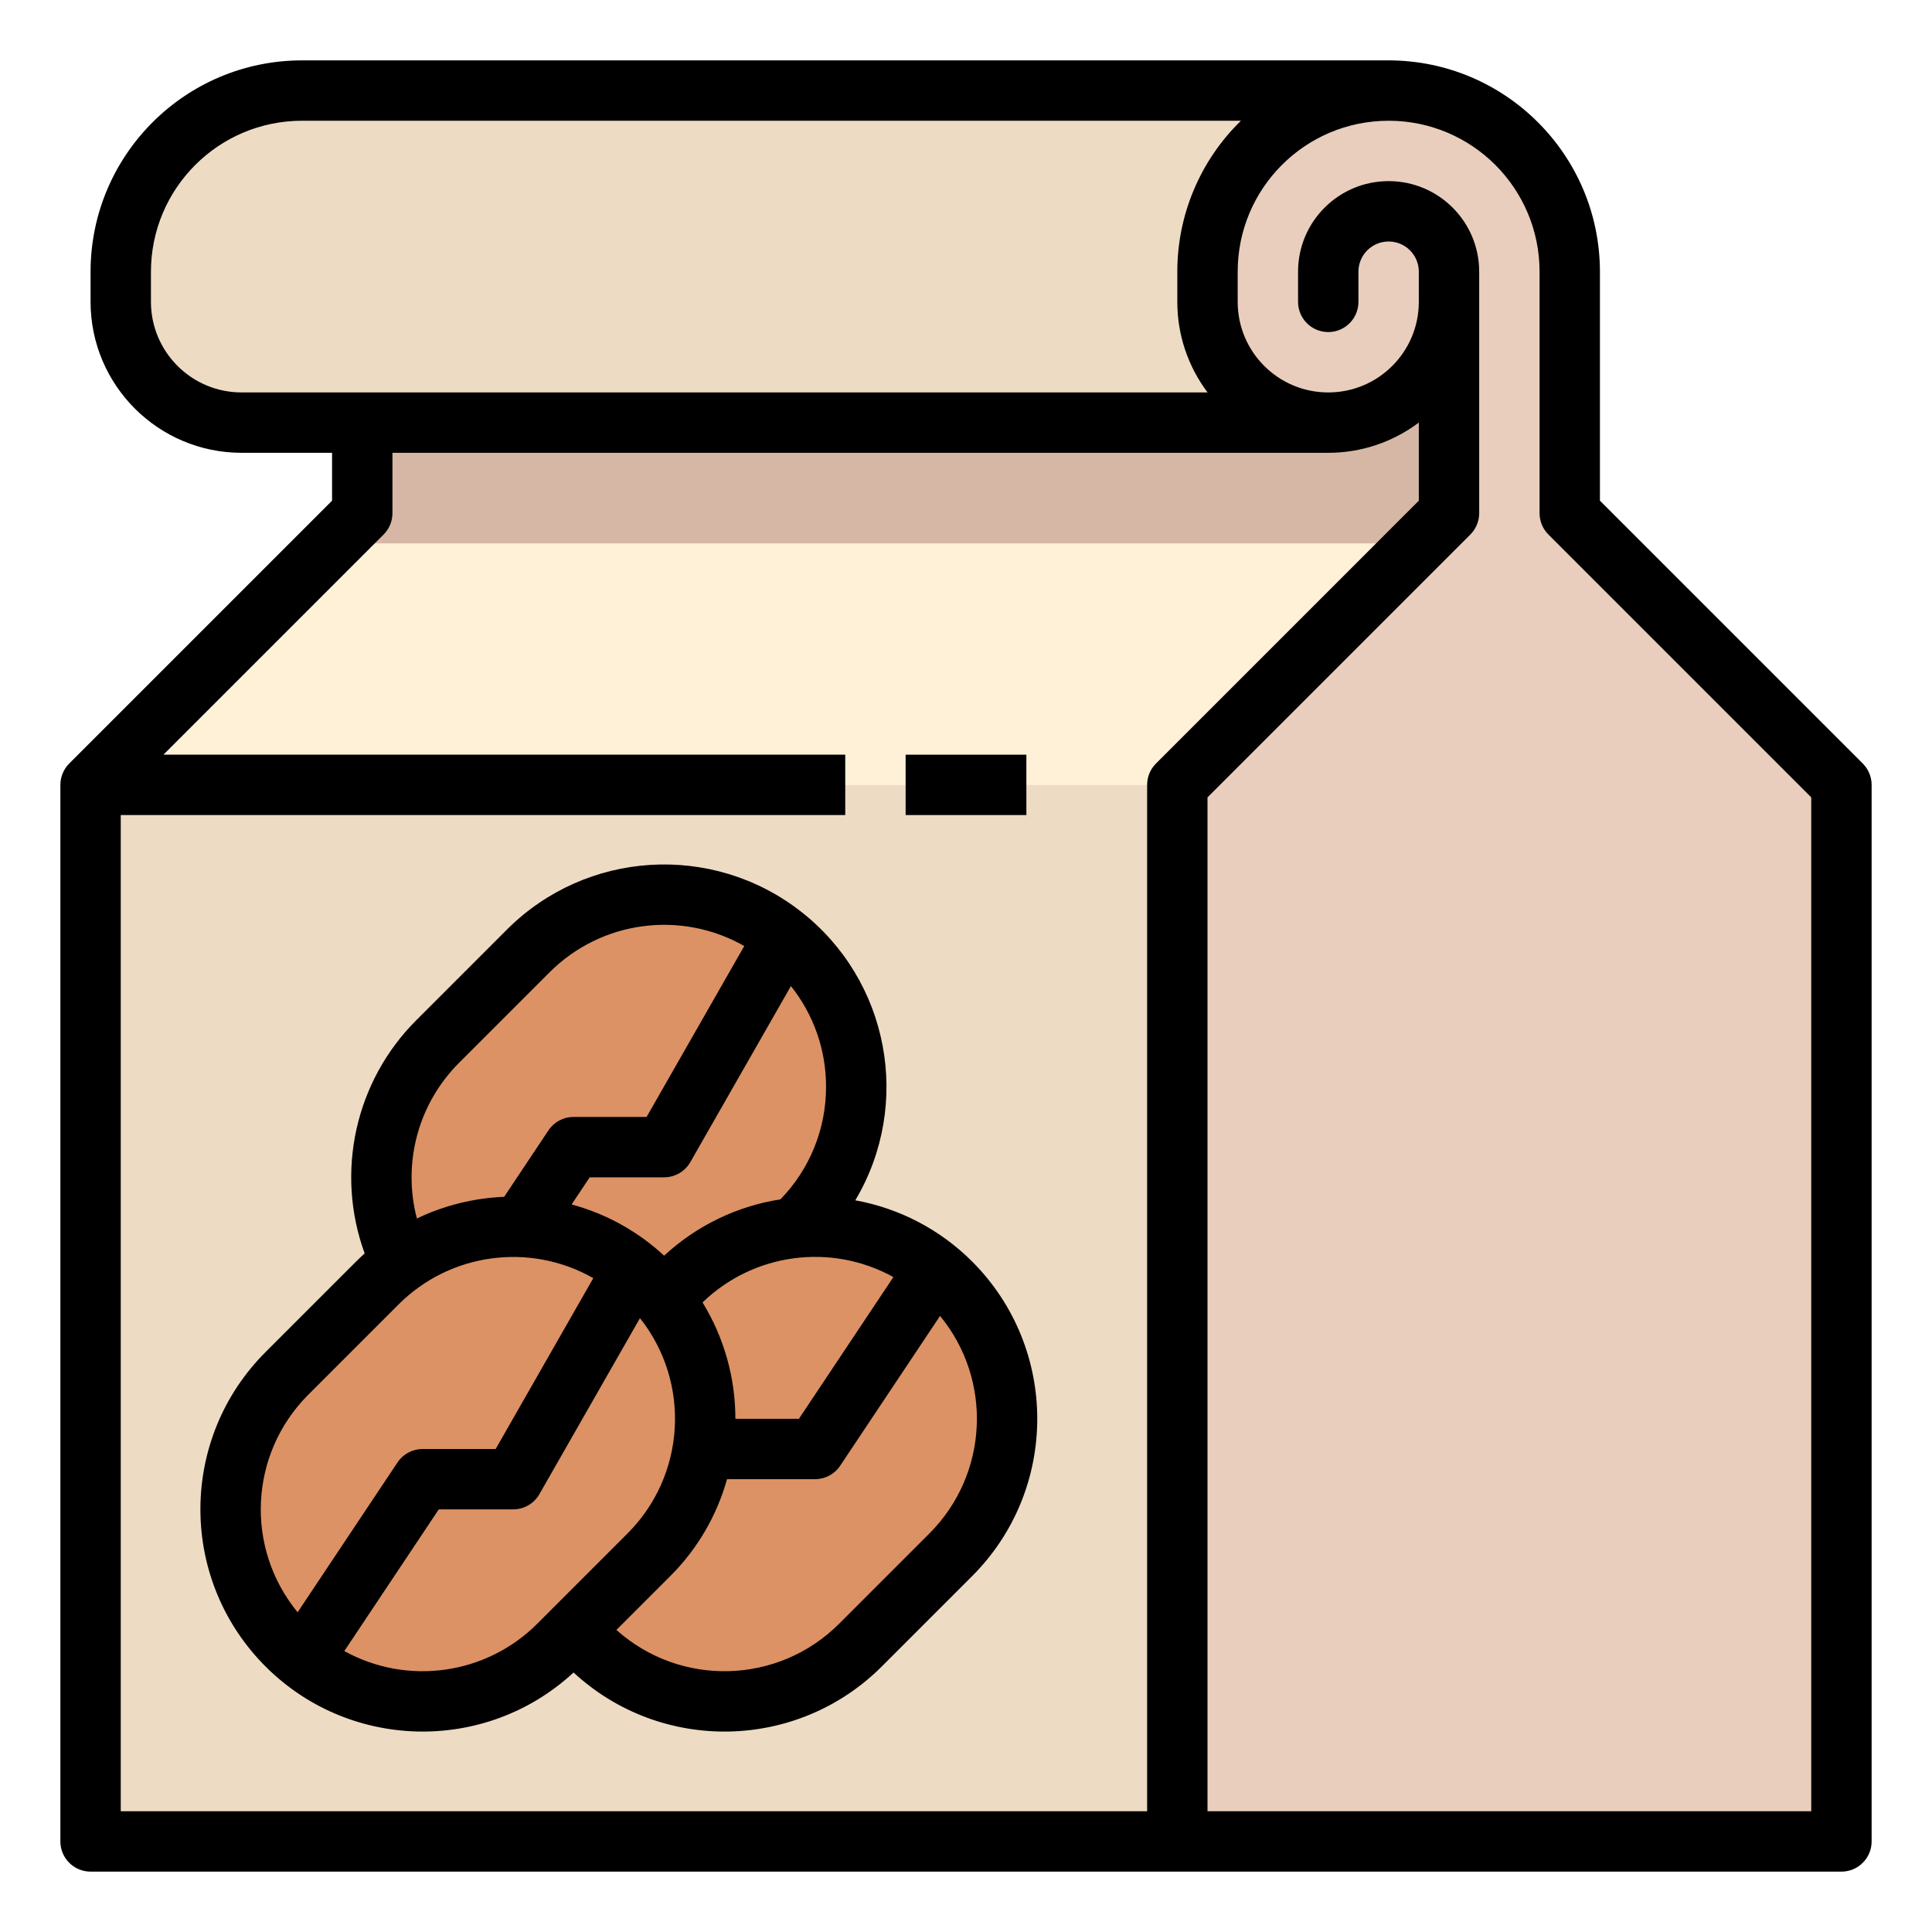
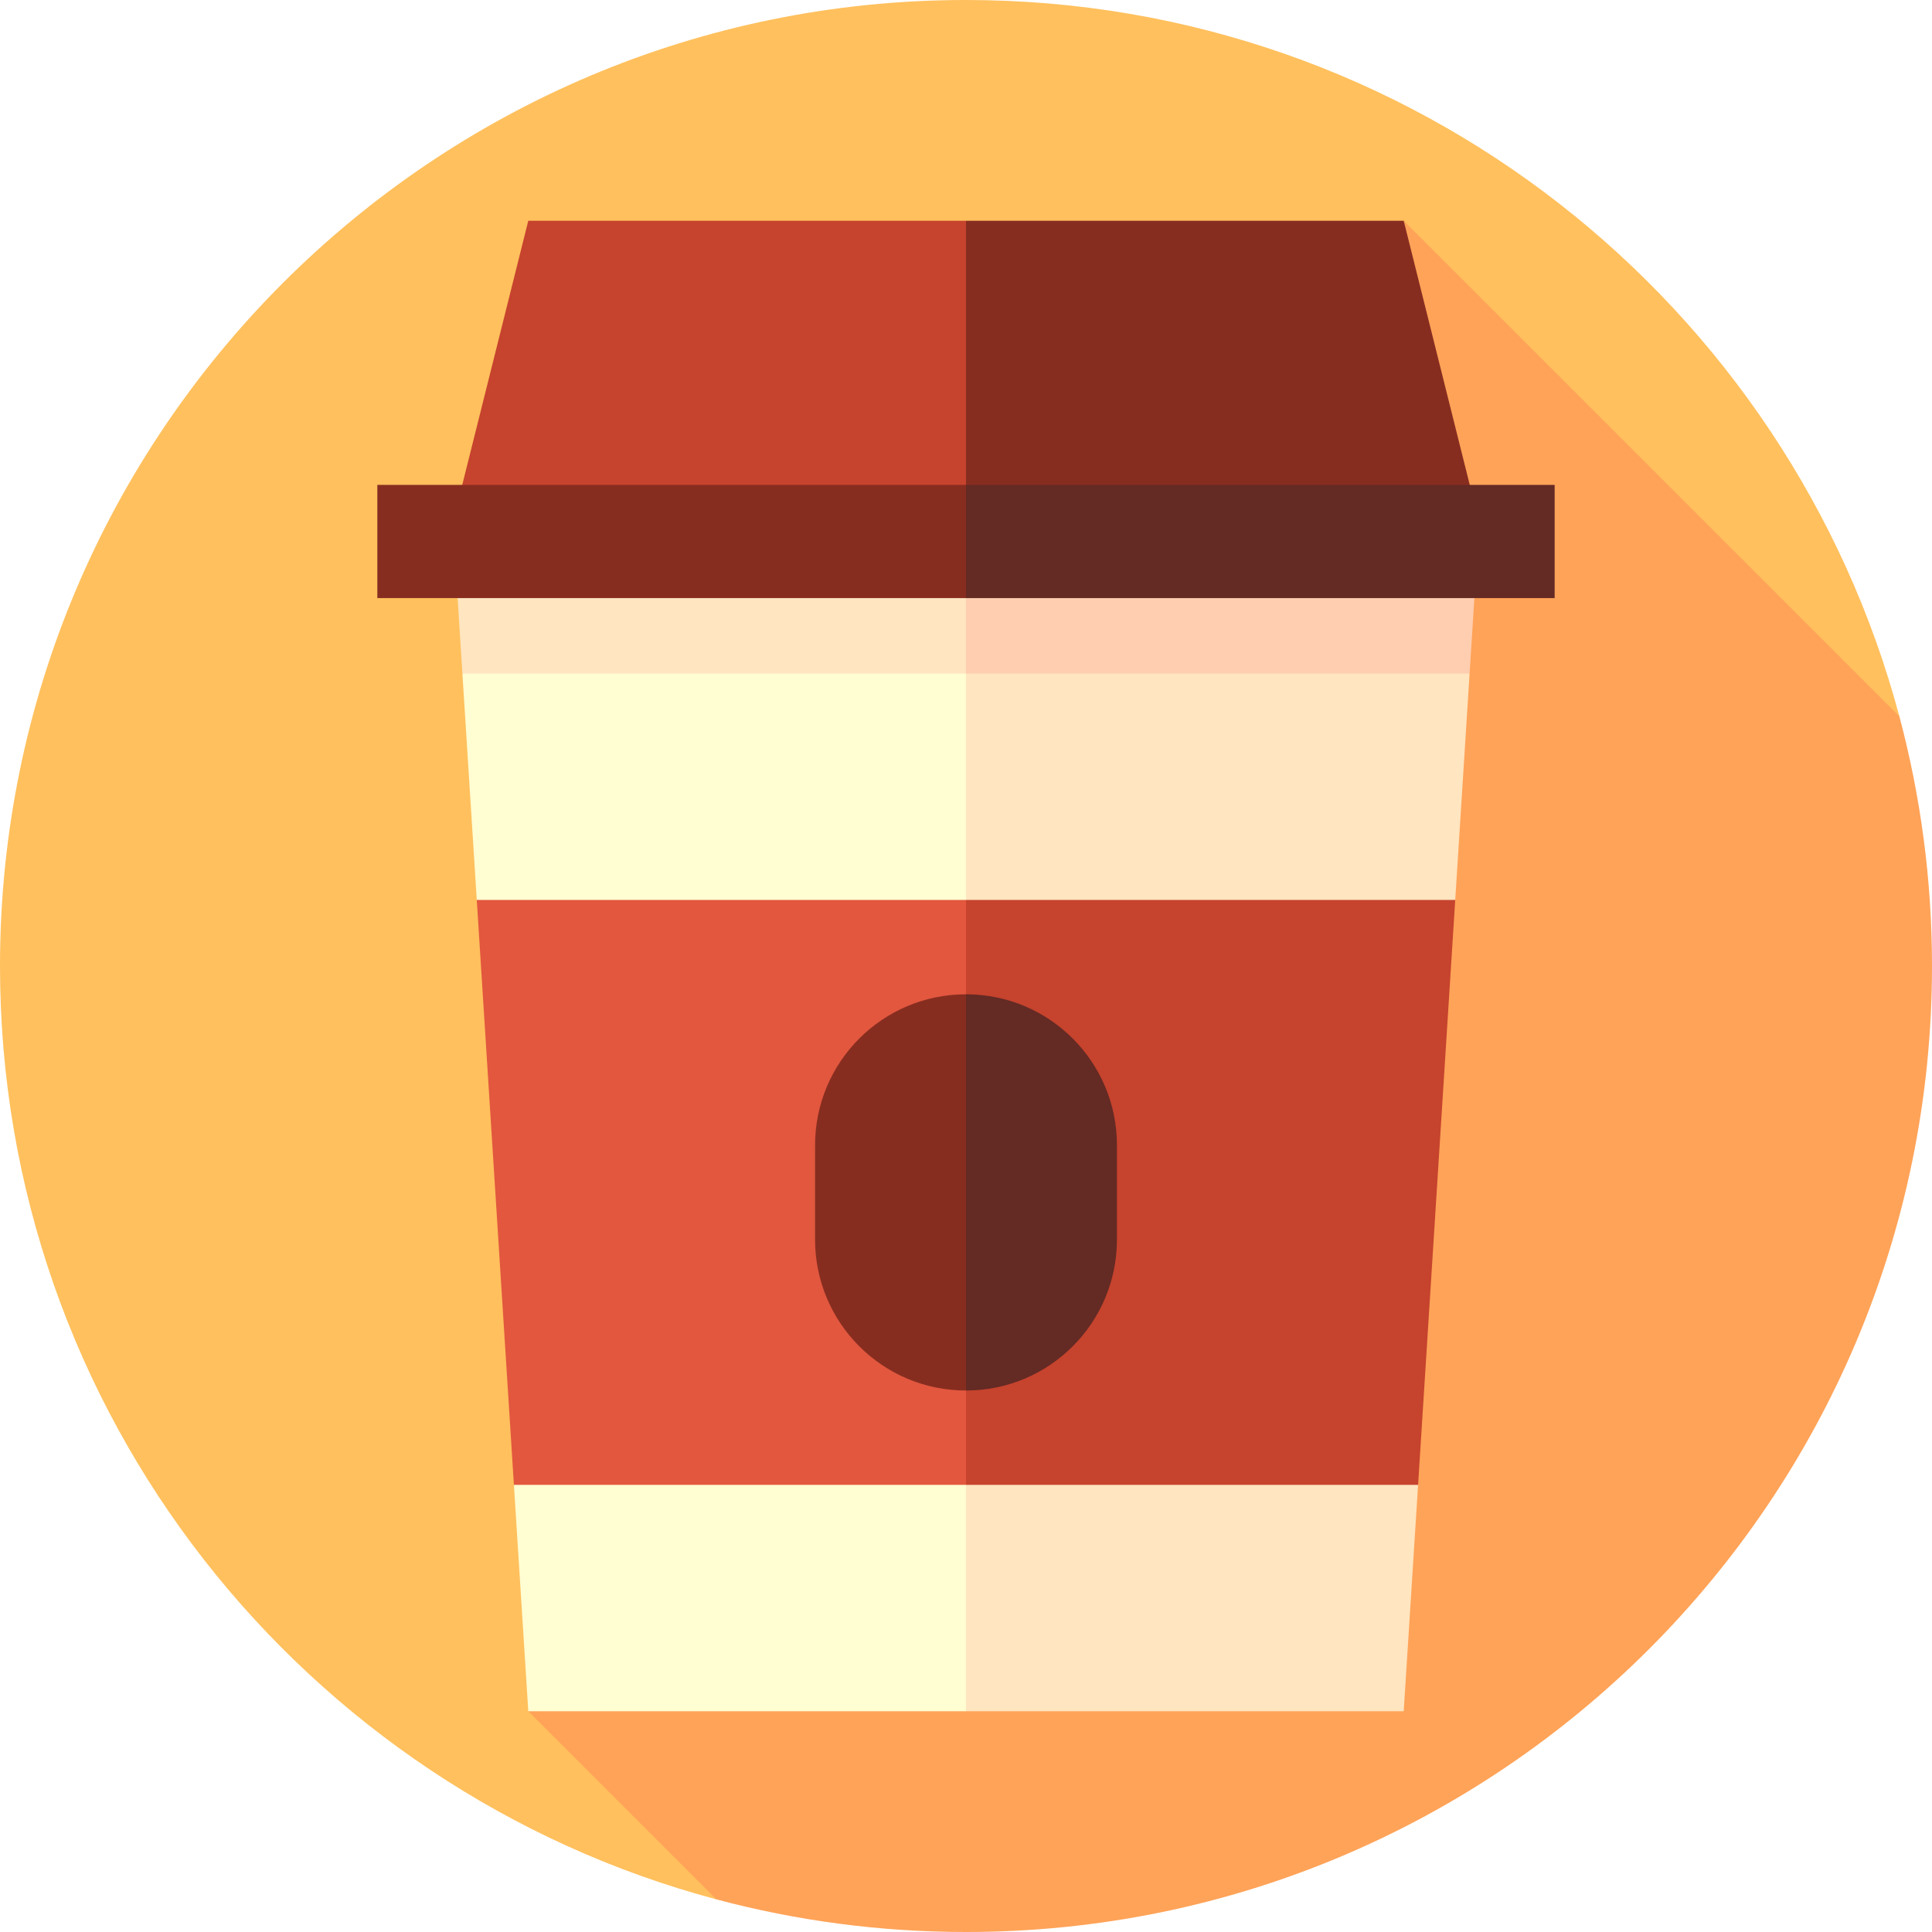
- <svg xmlns="http://www.w3.org/2000/svg" id="Fill_out_line" height="512" viewBox="0 0 512 512" width="512" data-name="Fill out line">
-   <path d="m96 136-72 72h288l72-72v-48h-288z" fill="#fff1d8" />
-   <path d="m384 72h-288v64l-8 8h288l8-8z" fill="#d6b7a5" />
-   <path d="m368 24h-288a48 48 0 0 0 -48 48v8a32 32 0 0 0 32 32h288z" fill="#eedbc4" />
-   <path d="m416 136v-64a48 48 0 0 0 -48-48 48 48 0 0 0 -48 48v8a32 32 0 0 0 32 32 32 32 0 0 0 32-32v56l-72 72v280h176v-280z" fill="#e9cebe" />
-   <path d="m24 208h288v280h-288z" fill="#eedbc4" />
-   <g fill="#dc9265">
-     <path d="m212 324-1.34 1.34-22.66 22.66a50.916 50.916 0 0 1 -72 0c-.84-.84-1.65-1.71-2.41-2.59a50.913 50.913 0 0 1 2.41-69.41l24-24a50.881 50.881 0 0 1 72 0q.945.945 1.83 1.92a50.927 50.927 0 0 1 -1.83 70.08z" />
-     <path d="m252 412-24 24a50.912 50.912 0 0 1 -72-72l24-24a50.881 50.881 0 0 1 72 0c.41.41.82.83 1.21 1.26a50.906 50.906 0 0 1 -1.21 70.74z" />
-     <path d="m172 412-24 24a50.881 50.881 0 0 1 -72 0c-.6-.6-1.17-1.2-1.73-1.82a50.92 50.92 0 0 1 1.73-70.18l24-24a50.881 50.881 0 0 1 72 0c.63.63 1.24 1.27 1.83 1.93a50.914 50.914 0 0 1 -1.83 70.07z" />
+ <svg xmlns="http://www.w3.org/2000/svg" version="1.1" id="Layer_1" x="0px" y="0px" viewBox="0 0 512 512" style="enable-background:new 0 0 512 512;" xml:space="preserve">
+   <path style="fill:#FFC05D;" d="M503.354,189.854C474.193,80.533,374.509,0,256,0C114.615,0,0,114.615,0,256  c0,118.509,80.533,218.193,189.854,247.354L503.354,189.854z" />
+   <path style="fill:#FFA358;" d="M512,256c0-22.876-3.017-45.044-8.646-66.146L372,58.5l-232,395l49.854,49.854  C210.956,508.983,233.124,512,256,512C397.385,512,512,397.385,512,256z" />
+   <polygon style="fill:#FFCDAF;" points="392,138.5 389.46,178.5 236,208.5 236,138.5 " />
+   <g>
+     <polygon style="fill:#FFE5C0;" points="256,138.5 256,208.5 122.54,178.5 120,138.5  " />
+     <polygon style="fill:#FFE5C0;" points="389.46,178.5 385.65,238.5 226,268.5 256,178.5  " />
+     <polygon style="fill:#FFE5C0;" points="375.81,393.5 372,453.5 256,453.5 226,363.5  " />
  </g>
-   <path d="m424 132.687v-60.687a56.063 56.063 0 0 0 -56-56h-288a56.063 56.063 0 0 0 -56 56v8a40.046 40.046 0 0 0 40 40h24v12.687l-69.657 69.656a8.002 8.002 0 0 0 -2.343 5.657v280a8 8 0 0 0 8 8h464a8 8 0 0 0 8-8v-280a8.002 8.002 0 0 0 -2.343-5.657zm-384-52.687v-8a40.046 40.046 0 0 1 40-40h248.861a55.824 55.824 0 0 0 -16.861 40v8a39.79 39.79 0 0 0 8.022 24h-256.022a24.027 24.027 0 0 1 -24-24zm-8 136h192v-16h-180.686l58.344-58.343a8.002 8.002 0 0 0 2.343-5.657v-16h248a39.797 39.797 0 0 0 24-8.019v20.705l-69.657 69.656a8.002 8.002 0 0 0 -2.343 5.657v272h-272zm448 264h-160v-268.687l69.657-69.656a8.002 8.002 0 0 0 2.343-5.657v-64a24 24 0 0 0 -48 0v8a8 8 0 0 0 16 0v-8a8 8 0 0 1 16 0v8a24 24 0 0 1 -48 0v-8a40 40 0 0 1 80 0v64a8.002 8.002 0 0 0 2.343 5.657l69.657 69.656z" />
-   <path d="m257.657 334.343a58.569 58.569 0 0 0 -30.988-16.249 58.924 58.924 0 0 0 -92.326-71.751l-24 24a58.873 58.873 0 0 0 -13.704 61.827q-1.169 1.051-2.296 2.173l-24 24a58.906 58.906 0 0 0 81.657 84.89 58.961 58.961 0 0 0 81.657-1.575l24-24a58.979 58.979 0 0 0 0-83.314zm-71.476 10.815a42.914 42.914 0 0 1 50.58-6.722l-25.043 37.564h-16.834a58.894 58.894 0 0 0 -8.703-30.842zm32.729-57.158a42.609 42.609 0 0 1 -12.092 29.843 58.567 58.567 0 0 0 -30.819 14.925 58.494 58.494 0 0 0 -24.512-13.577l4.793-7.19h19.719a8 8 0 0 0 6.946-4.031l26.656-46.648a42.576 42.576 0 0 1 9.309 26.68zm-97.254-6.343 24-24a42.931 42.931 0 0 1 51.582-6.951l-25.882 45.294h-19.357a7.999 7.999 0 0 0 -6.656 3.562l-11.74 17.611a58.973 58.973 0 0 0 -23.12 5.739 42.894 42.894 0 0 1 11.174-41.255zm-40 88 24-24a42.973 42.973 0 0 1 51.576-6.94l-25.876 45.283h-19.357a7.999 7.999 0 0 0 -6.656 3.562l-26.472 39.707a42.967 42.967 0 0 1 2.785-57.613zm9.59 67.893 25.034-37.551h19.719a8 8 0 0 0 6.946-4.031l26.655-46.646a42.966 42.966 0 0 1 -3.259 57.02l-24 24a42.976 42.976 0 0 1 -51.095 7.208zm155.095-31.208-24 24a42.961 42.961 0 0 1 -58.981 1.61l14.296-14.296a58.532 58.532 0 0 0 15.015-25.657h23.327a7.999 7.999 0 0 0 6.656-3.562l26.472-39.707a42.967 42.967 0 0 1 -2.785 57.613z" />
-   <path d="m240 200h32v16h-32z" />
+   <g>
+     <polygon style="fill:#FFFDD2;" points="256,363.5 256,453.5 140,453.5 136.19,393.5  " />
+     <polygon style="fill:#FFFDD2;" points="256,178.5 256,268.5 126.35,238.5 122.54,178.5  " />
+   </g>
+   <polygon style="fill:#872D20;" points="256,58.5 236,138.5 392,138.5 372,58.5 " />
+   <polygon style="fill:#C6432D;" points="140,58.5 120,138.5 256,138.5 256,58.5 " />
+   <polygon style="fill:#642A24;" points="256,128.5 222.667,143.5 256,158.5 412,158.5 412,128.5 " />
+   <rect x="100" y="128.5" style="fill:#872D20;" width="156" height="30" />
+   <polygon style="fill:#C6432D;" points="385.65,238.5 375.81,393.5 256,393.5 226,316 256,238.5 " />
+   <polygon style="fill:#E2573E;" points="256,238.5 256,393.5 136.19,393.5 126.35,238.5 " />
+   <path style="fill:#642A24;" d="M256,263.5L236,311l20,57.5c22.091,0,40-17.909,40-40v-25C296,281.409,278.091,263.5,256,263.5z" />
+   <path style="fill:#872D20;" d="M216,303.5v25c0,22.091,17.909,40,40,40v-105C233.909,263.5,216,281.409,216,303.5z" />
+   <g>
+ </g>
+   <g>
+ </g>
+   <g>
+ </g>
+   <g>
+ </g>
+   <g>
+ </g>
+   <g>
+ </g>
+   <g>
+ </g>
+   <g>
+ </g>
+   <g>
+ </g>
+   <g>
+ </g>
+   <g>
+ </g>
+   <g>
+ </g>
+   <g>
+ </g>
+   <g>
+ </g>
+   <g>
+ </g>
</svg>
